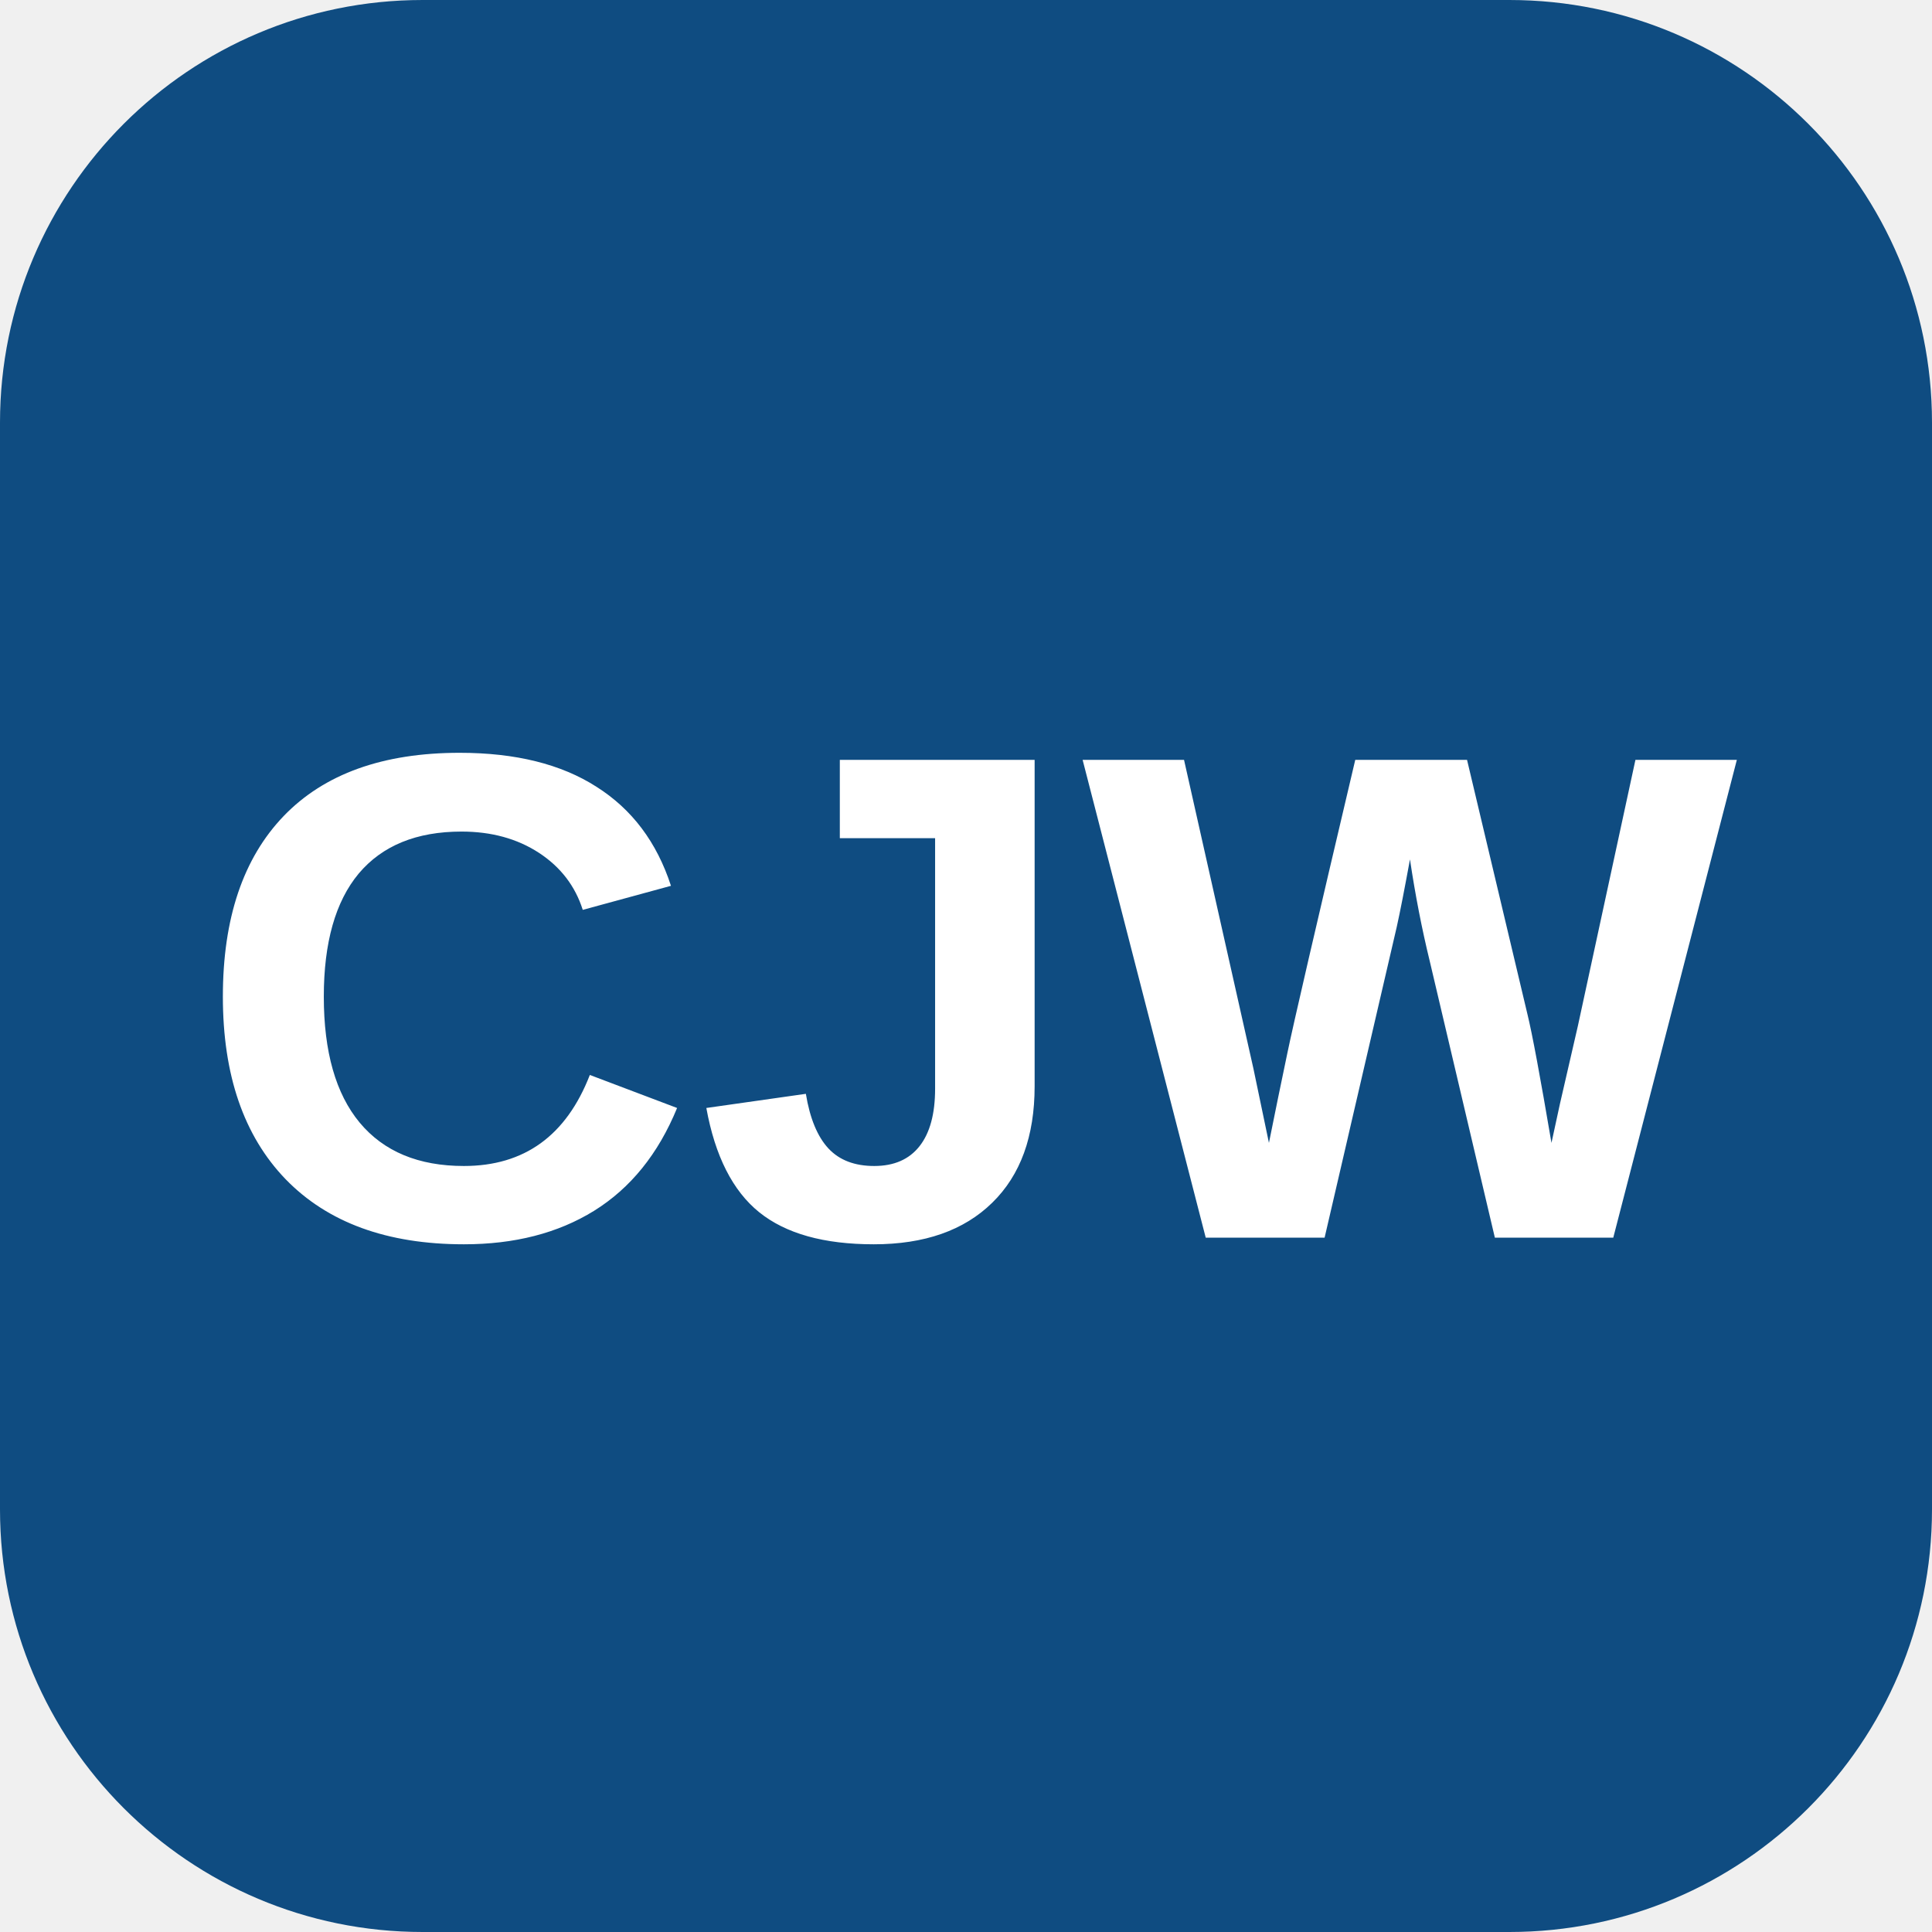
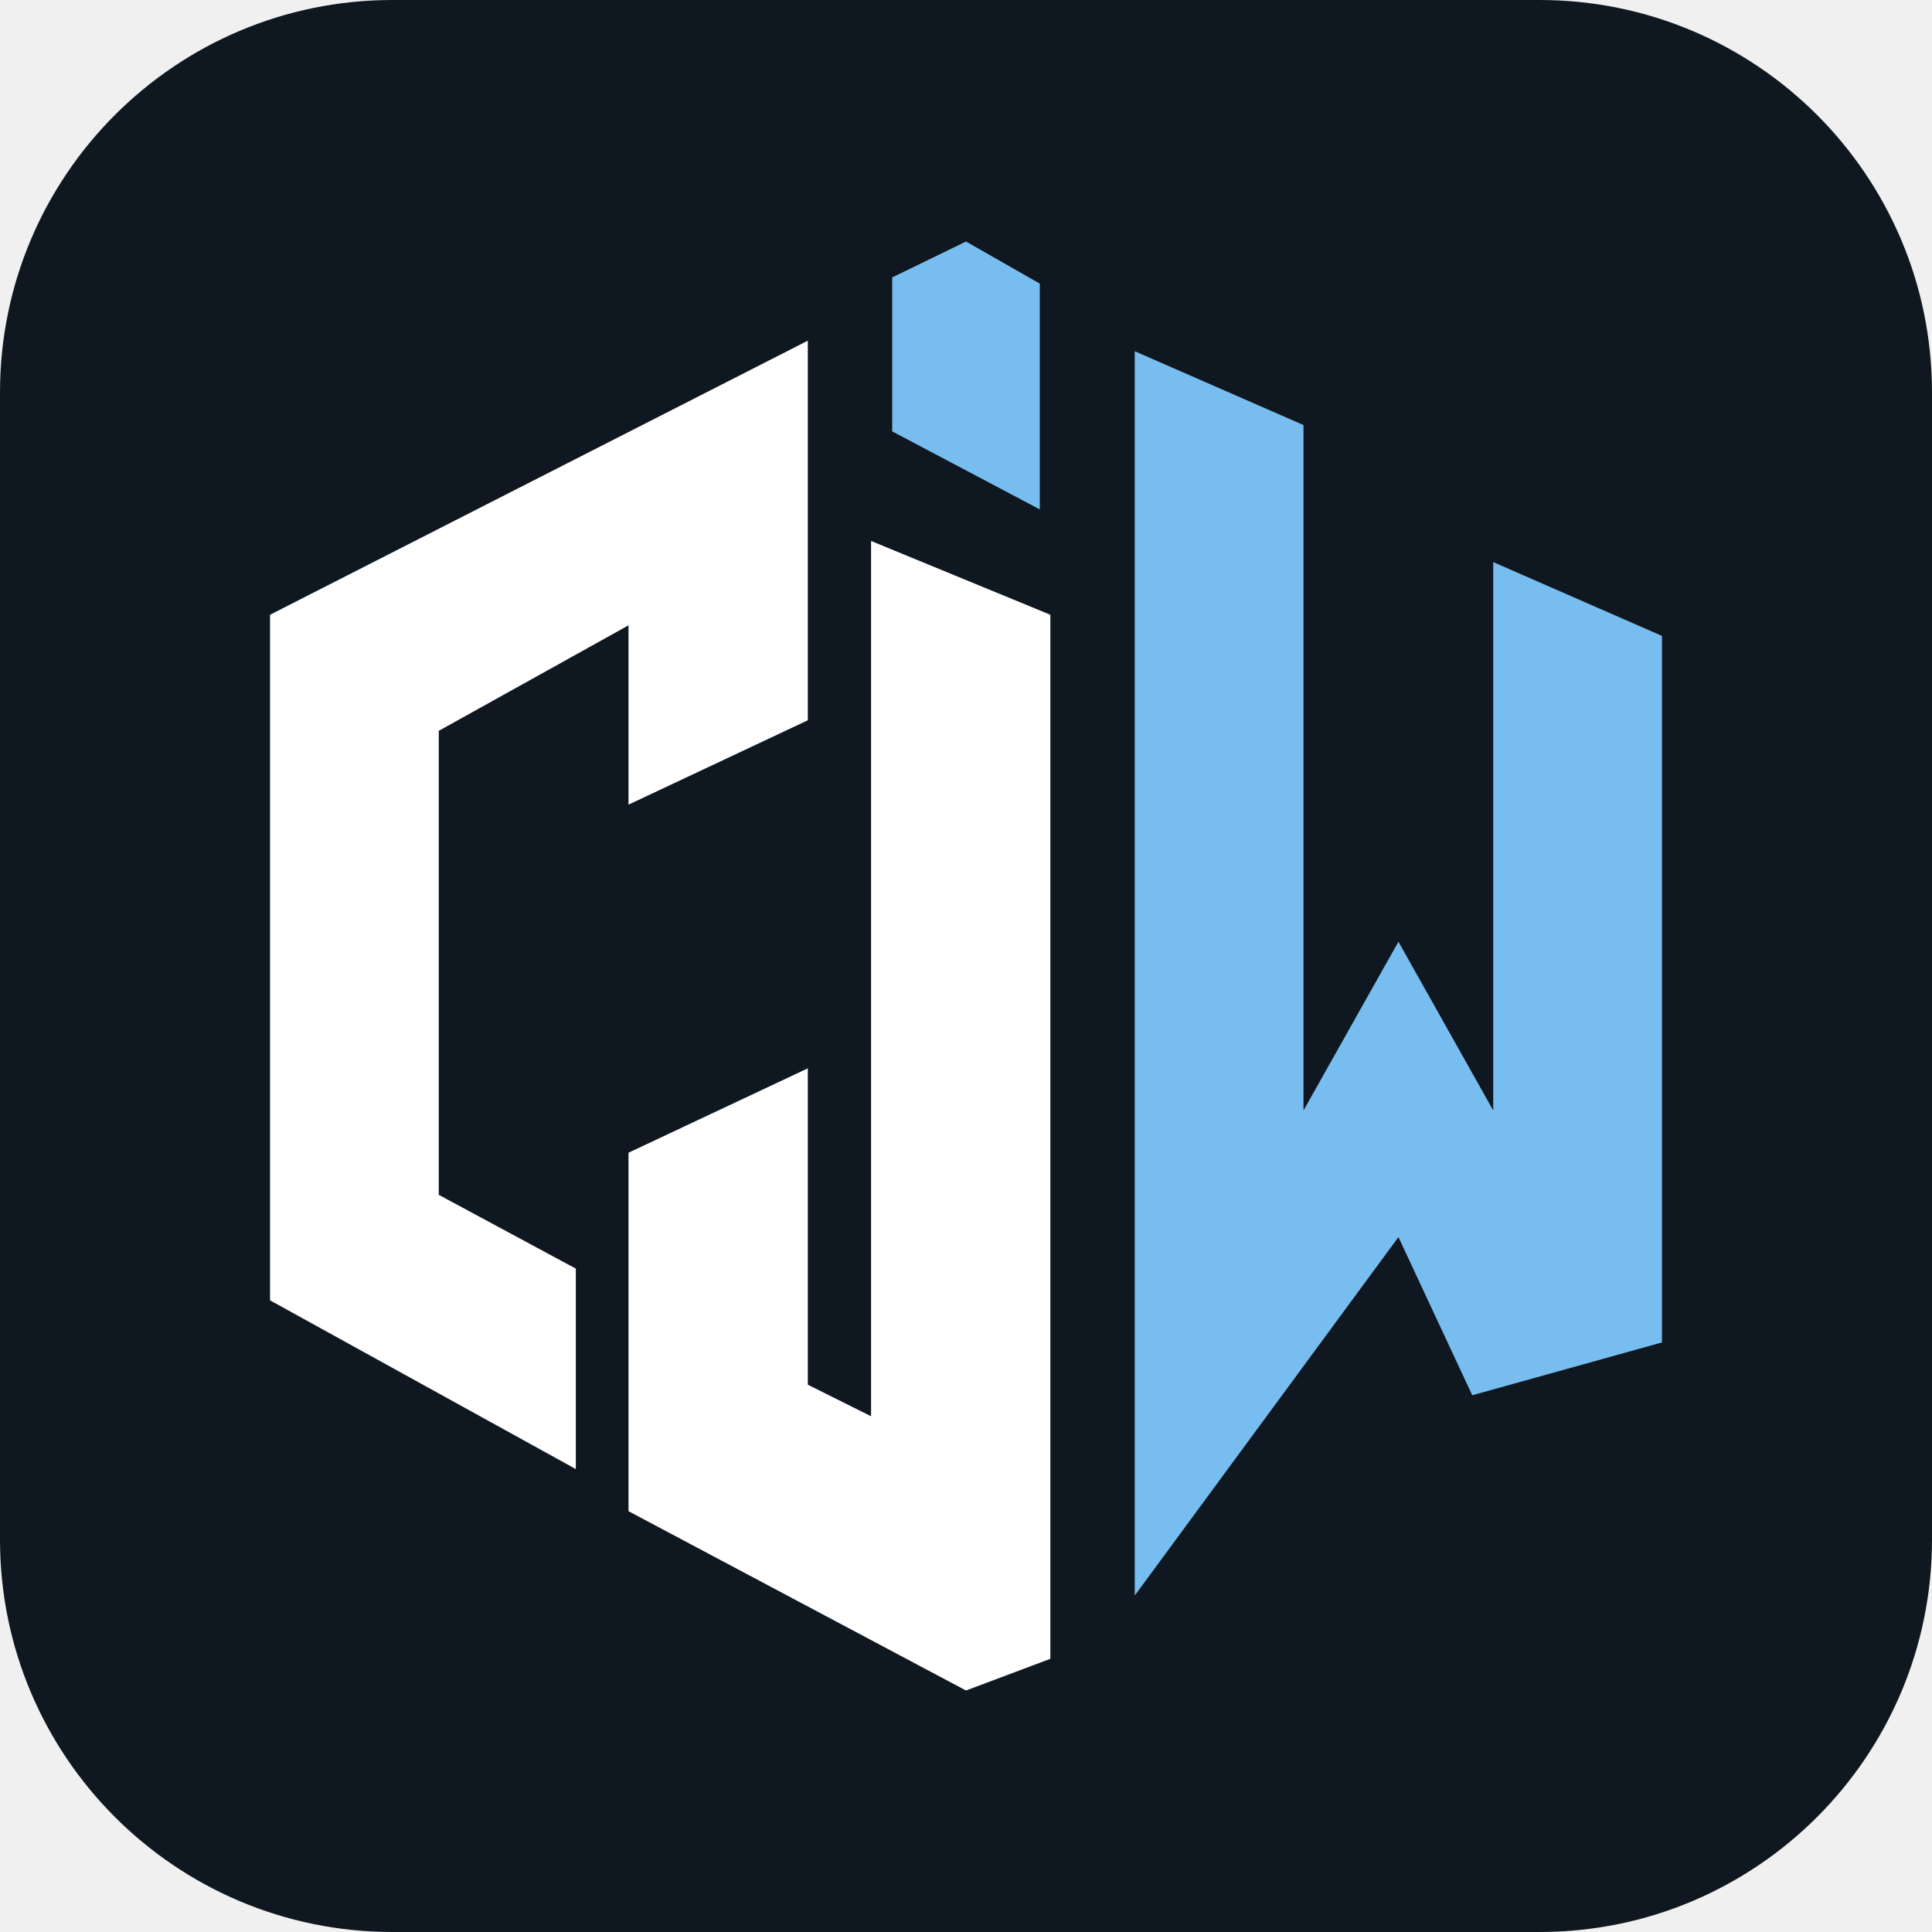
- <svg xmlns="http://www.w3.org/2000/svg" viewBox="0 0 64 64">
-   <rect width="64" height="64" rx="14" fill="#0f4c81" />
-   <text x="32" y="41" font-family="Segoe UI, Arial, sans-serif" font-size="23" font-weight="700" fill="#fff" text-anchor="middle">CJW</text>
+ <svg xmlns="http://www.w3.org/2000/svg" viewBox="0 0 128 128" role="img" aria-label="CJW Apps">
+   <rect width="128" height="128" rx="26" fill="#0F1720" />
+   <g transform="translate(14,14)">
+     <polygon points="39.52,8.57 3.89,26.73 3.89,72.15 24.15,83.33 24.15,70.05 15.07,65.16 15.07,34.42 27.64,27.43 27.64,39.31 39.52,33.72" fill="#FFFFFF" />
+     <polygon points="43.71,21.84 55.59,26.73 55.59,95.90 50.00,98.00 27.64,86.12 27.64,62.37 39.52,56.78 39.52,77.74 43.71,79.83" fill="#FFFFFF" />
+     <polygon points="45.11,4.38 50.00,2.00 54.89,4.79 54.89,19.75 45.11,14.58" fill="#78BDEF" />
+     <polygon points="61.18,9.27 72.36,14.16 72.36,59.57 78.65,48.39 84.93,59.57 84.93,23.24 96.11,28.13 96.11,74.94 83.54,78.44 78.65,67.96 61.18,91.71" fill="#78BDEF" />
+   </g>
</svg>
